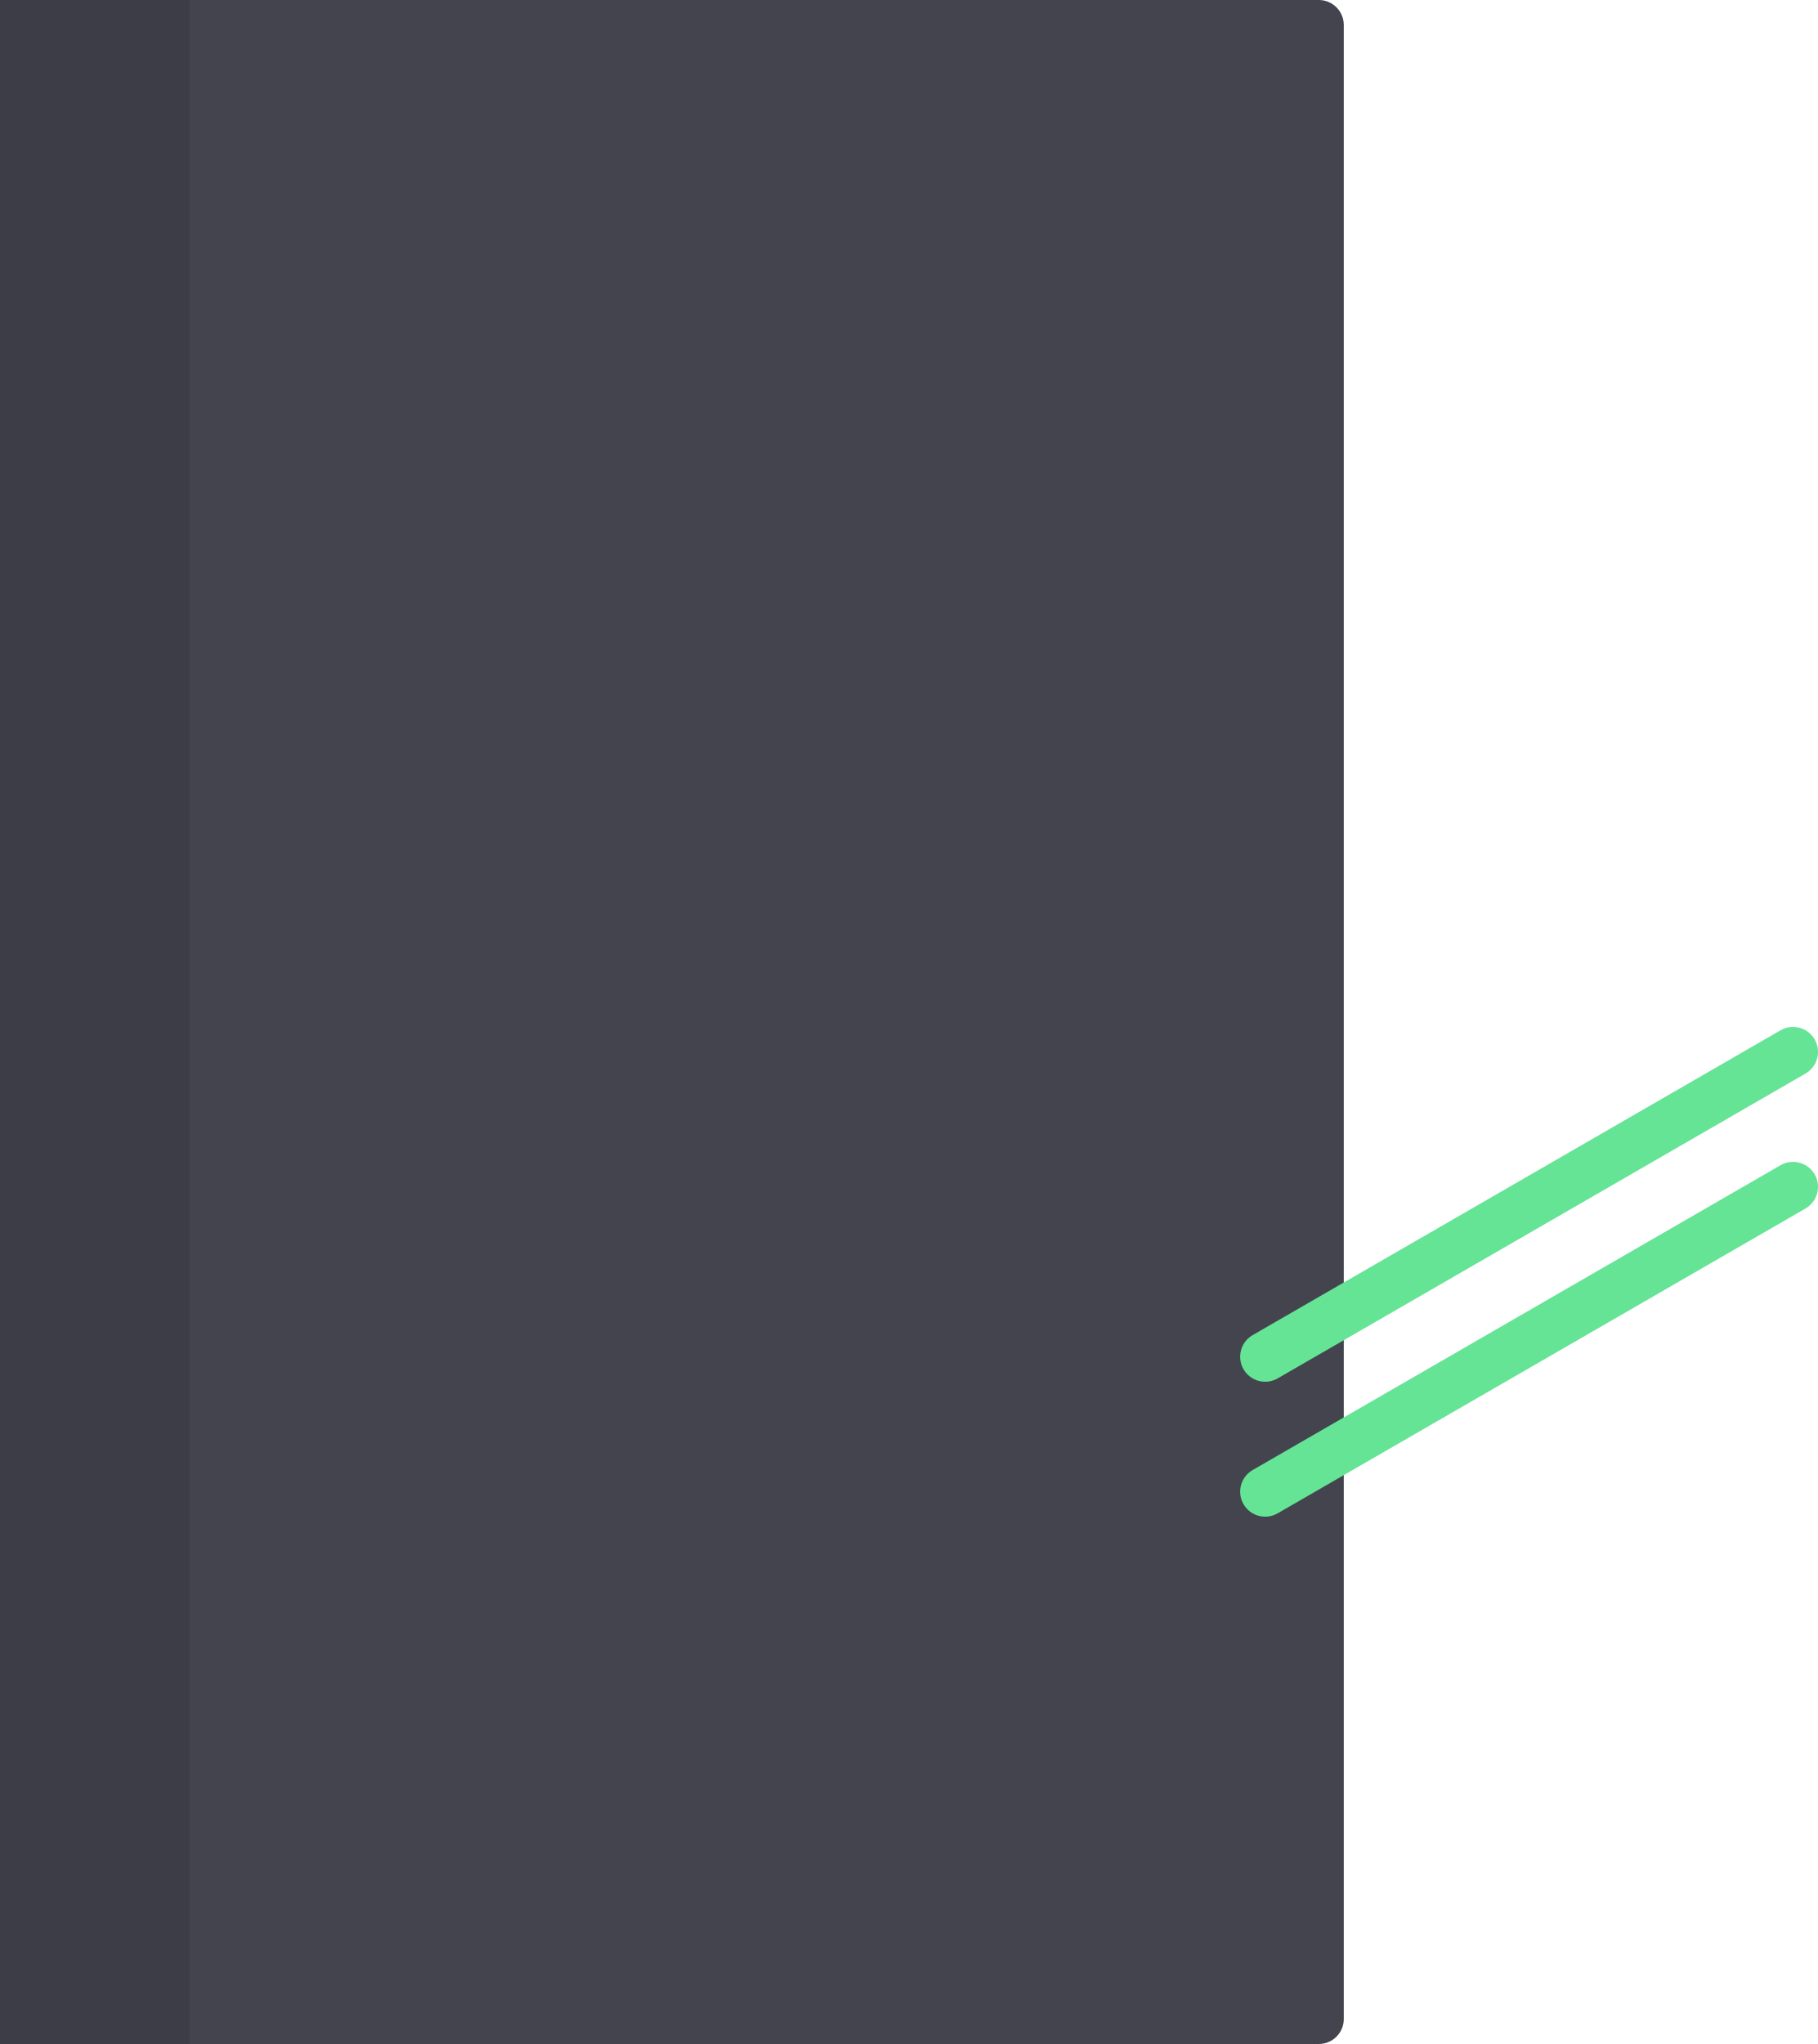
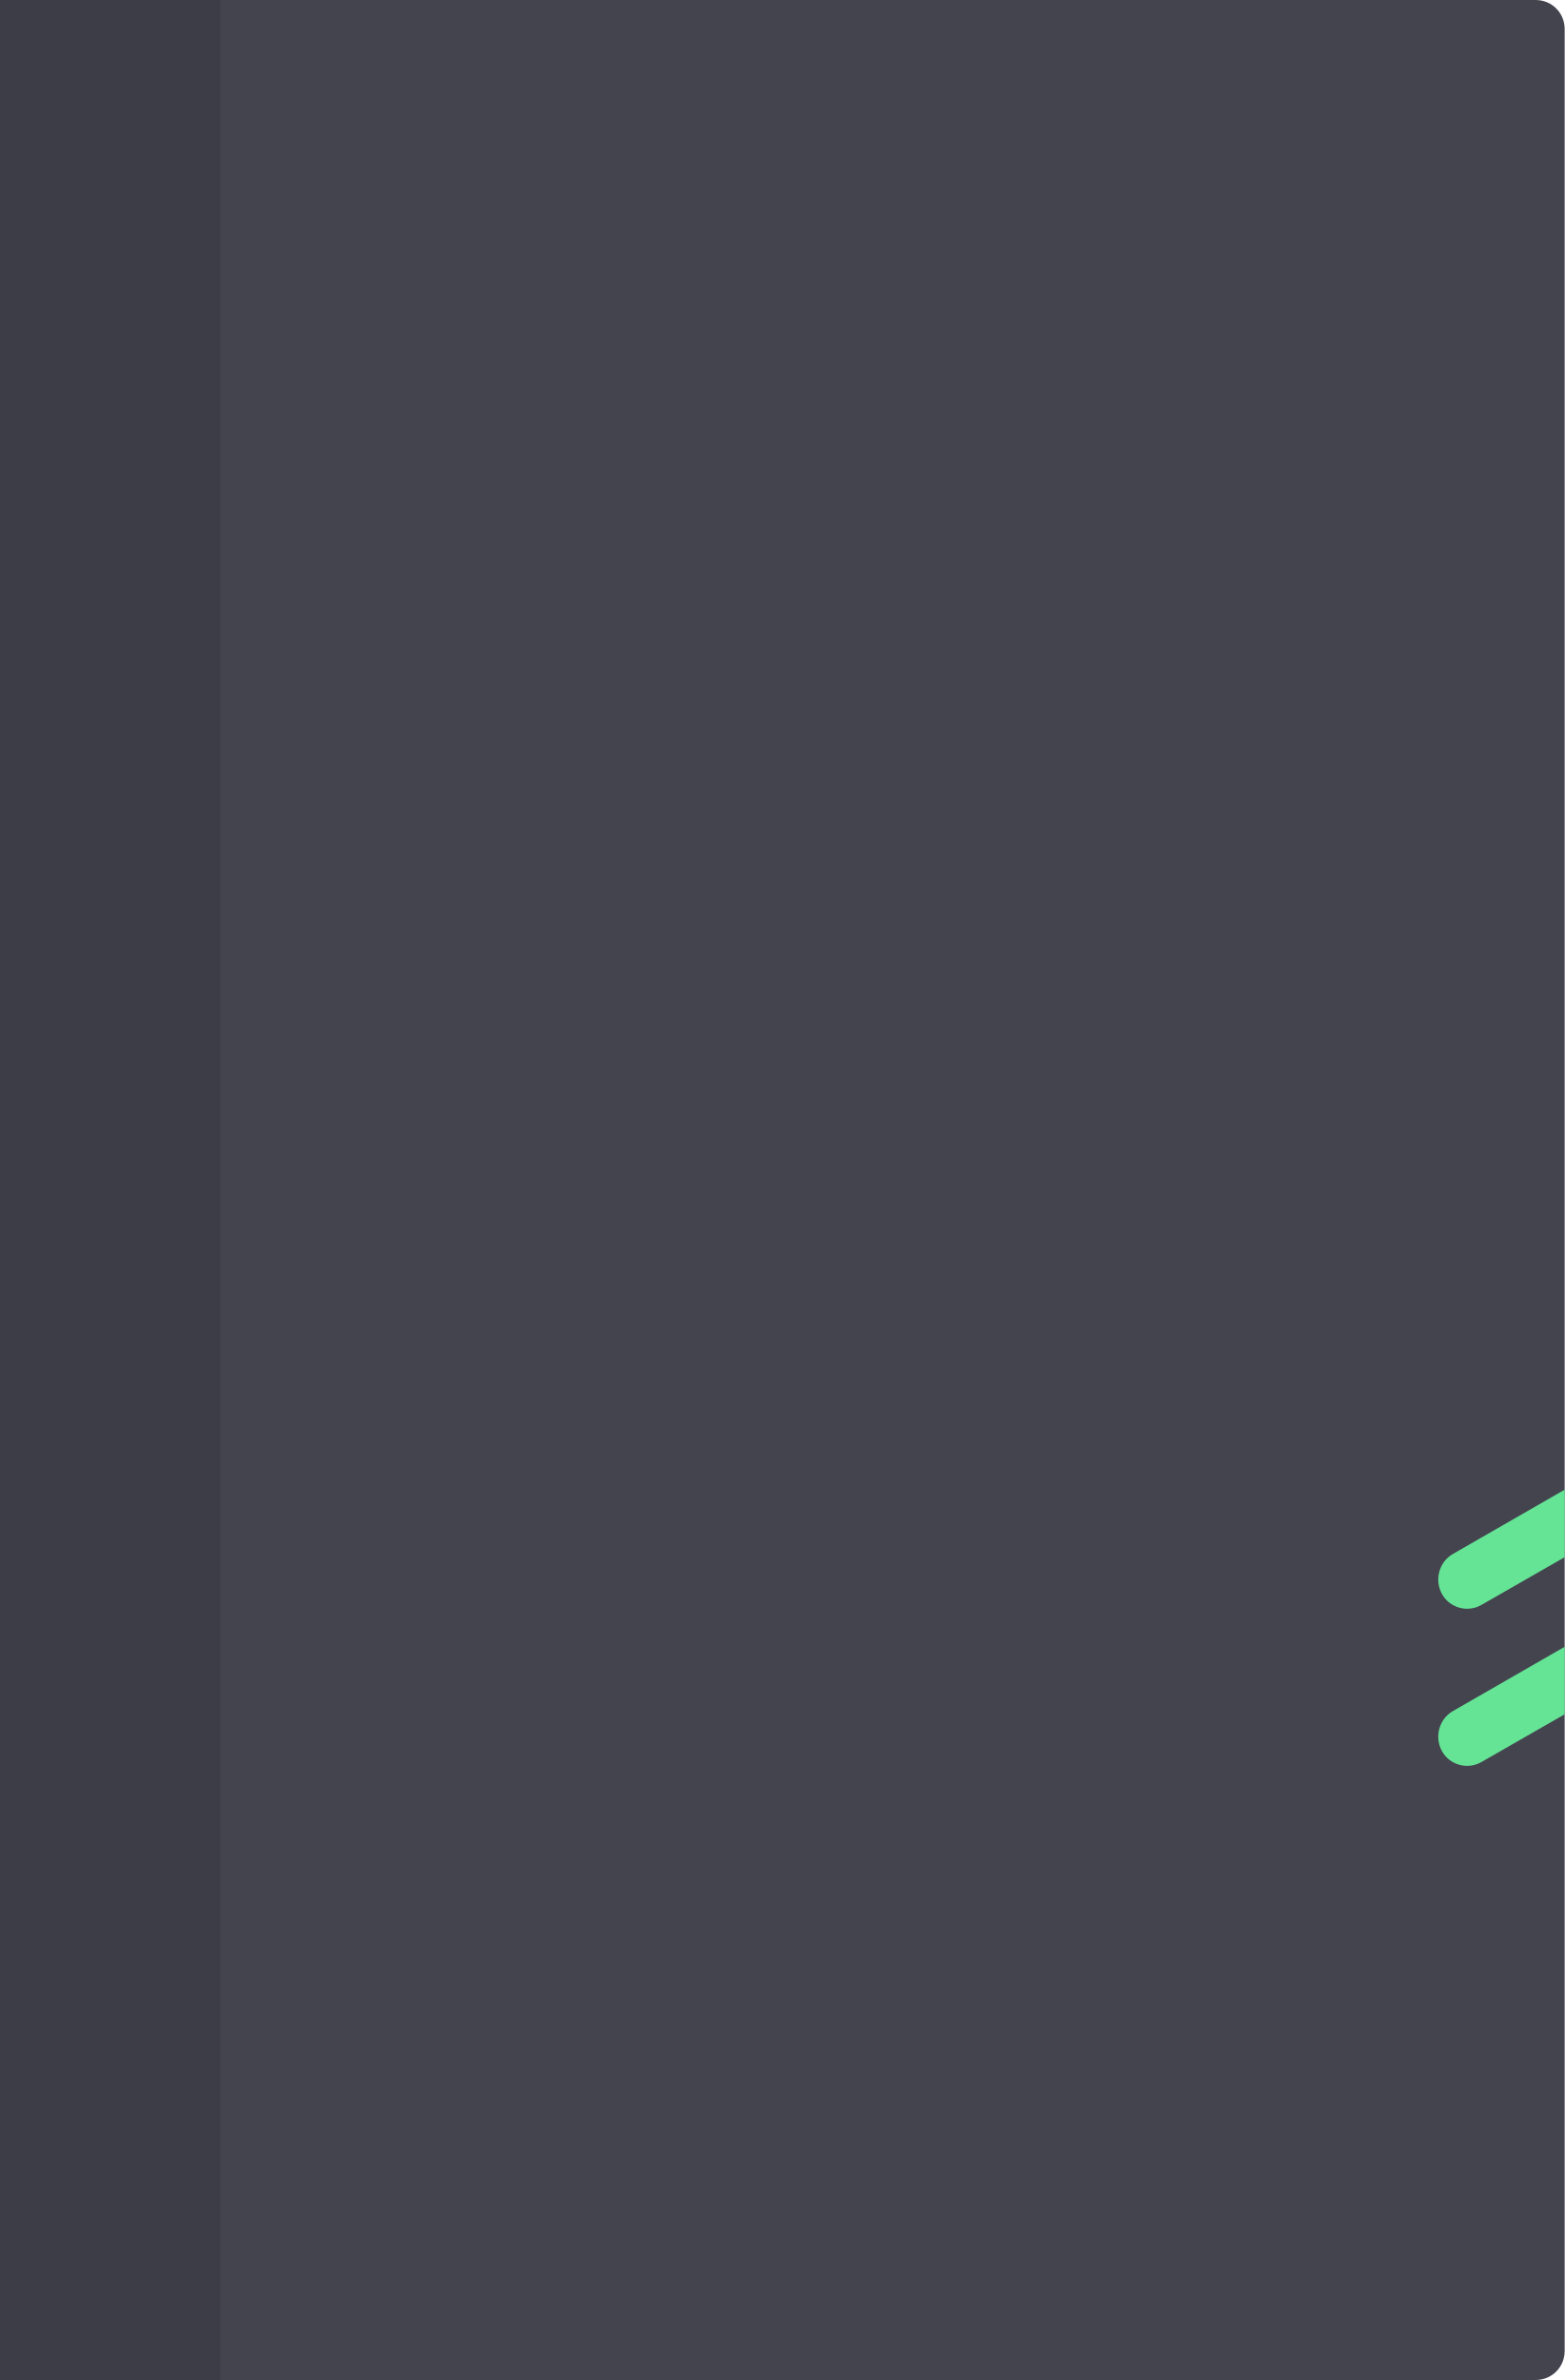
- <svg xmlns="http://www.w3.org/2000/svg" id="book_img" data-name="book img" width="363.844" height="409" viewBox="0 0 363.844 409">
-   <defs>
-     <style>
-       .cls-1 {
-         fill: #44444f;
-       }
- 
-       .cls-2 {
-         fill: #65e496;
-         fill-rule: evenodd;
-       }
- 
-       .cls-3 {
-         fill: #3d3d47;
-       }
-     </style>
-   </defs>
-   <rect id="book" class="cls-1" width="268.938" height="409" rx="5" ry="5" />
-   <path class="cls-2" d="M515.672,3676.17l105.655-61a5,5,0,1,1,5,8.66l-105.655,61A5,5,0,0,1,515.672,3676.17Z" transform="translate(-265 -3382)" />
-   <path id="Rectangle_11_copy" data-name="Rectangle 11 copy" class="cls-2" d="M515.672,3649.17l105.655-61a5,5,0,1,1,5,8.66l-105.655,61A5,5,0,0,1,515.672,3649.17Z" transform="translate(-265 -3382)" />
-   <rect class="cls-3" width="37.906" height="409" />
+ <svg xmlns="http://www.w3.org/2000/svg" version="1.1" id="book_img" x="0px" y="0px" viewBox="0 0 268.9 409" style="enable-background:new 0 0 268.9 409;" xml:space="preserve">
+   <style type="text/css">
+ 	.st0{fill:#44444F;}
+ 	.st1{fill-rule:evenodd;clip-rule:evenodd;fill:#65E496;}
+ 	.st2{fill:#3D3D47;}
+ </style>
+   <path class="st0" d="M268.9,5v399c0,2.8-2.2,5-5,5H5c-2.8,0-5-2.2-5-5V5c0-2.8,2.2-5,5-5h258.9C266.7,0,268.9,2.2,268.9,5z" />
+   <path class="st1" d="M268.9,283v11.6l-14.3,8.2c-2.4,1.4-5.5,0.5-6.8-1.9c-1.3-2.4-0.5-5.4,1.8-6.8L268.9,283z" />
+   <path class="st1" d="M268.9,256v11.6l-14.3,8.2c-2.4,1.4-5.5,0.5-6.8-1.9c-1.3-2.4-0.5-5.4,1.8-6.8L268.9,256z" />
+   <rect class="st2" width="37.9" height="409" />
</svg>
